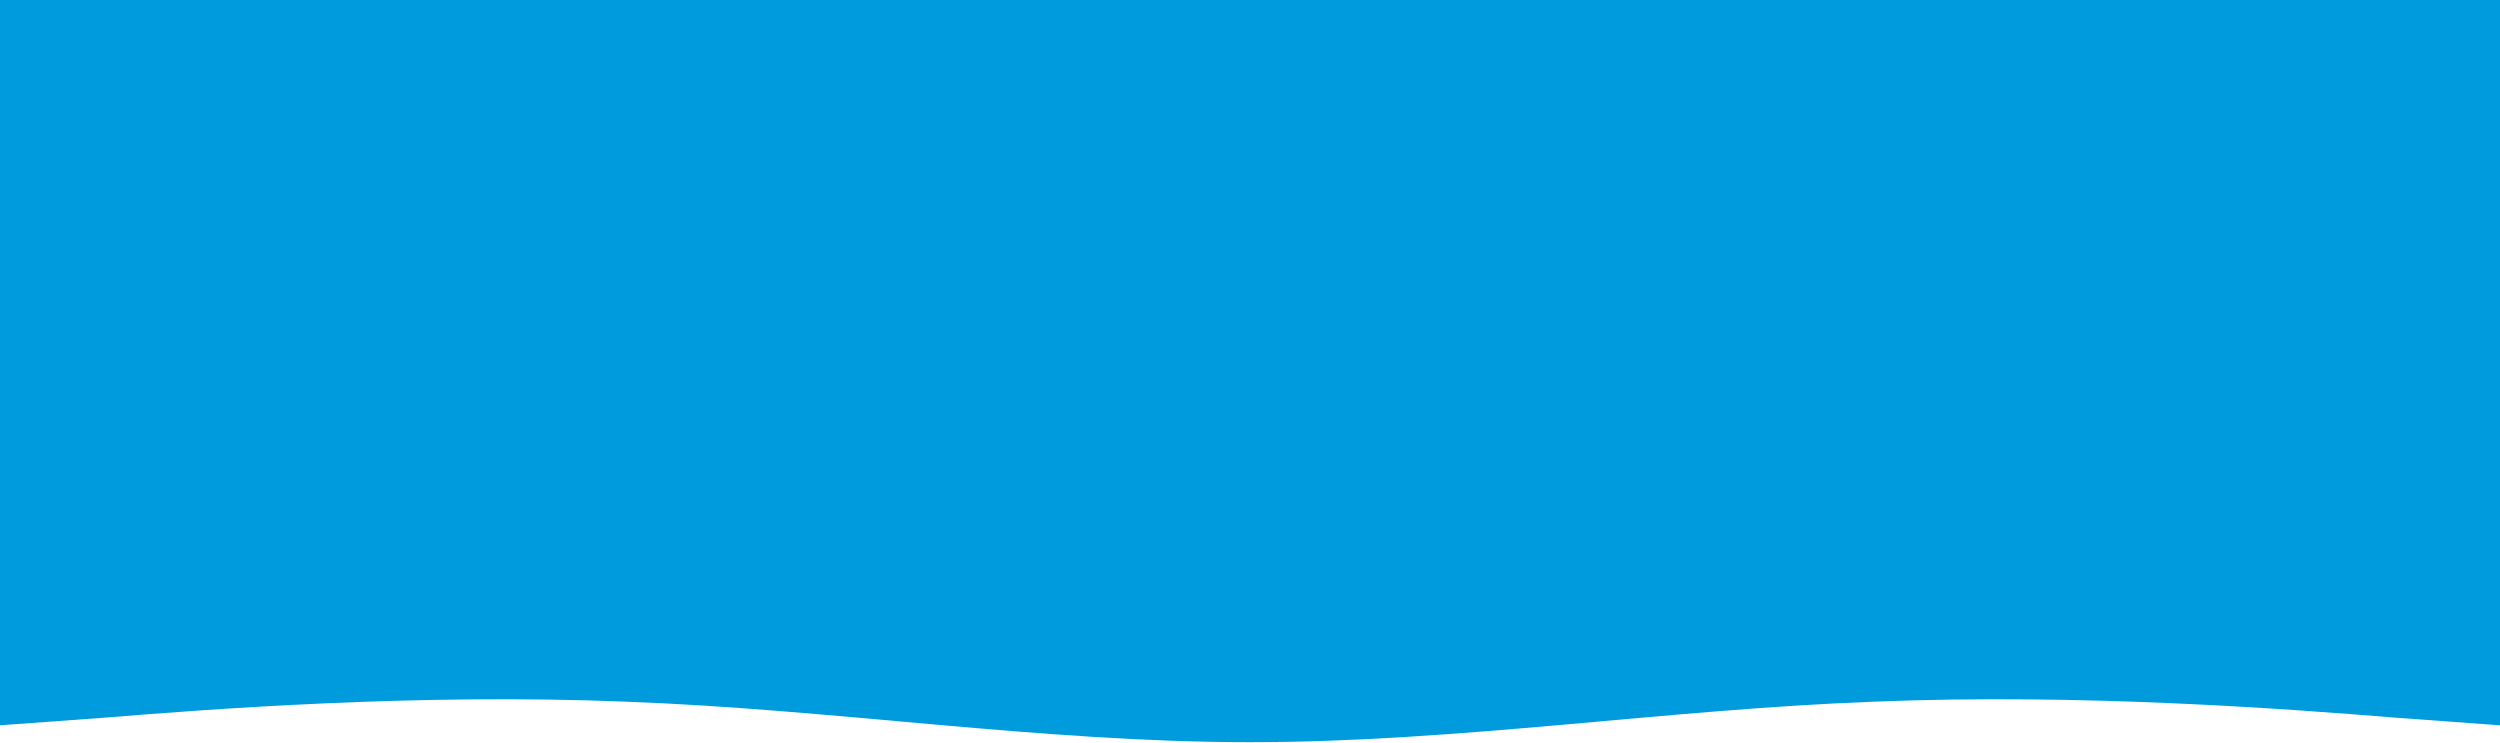
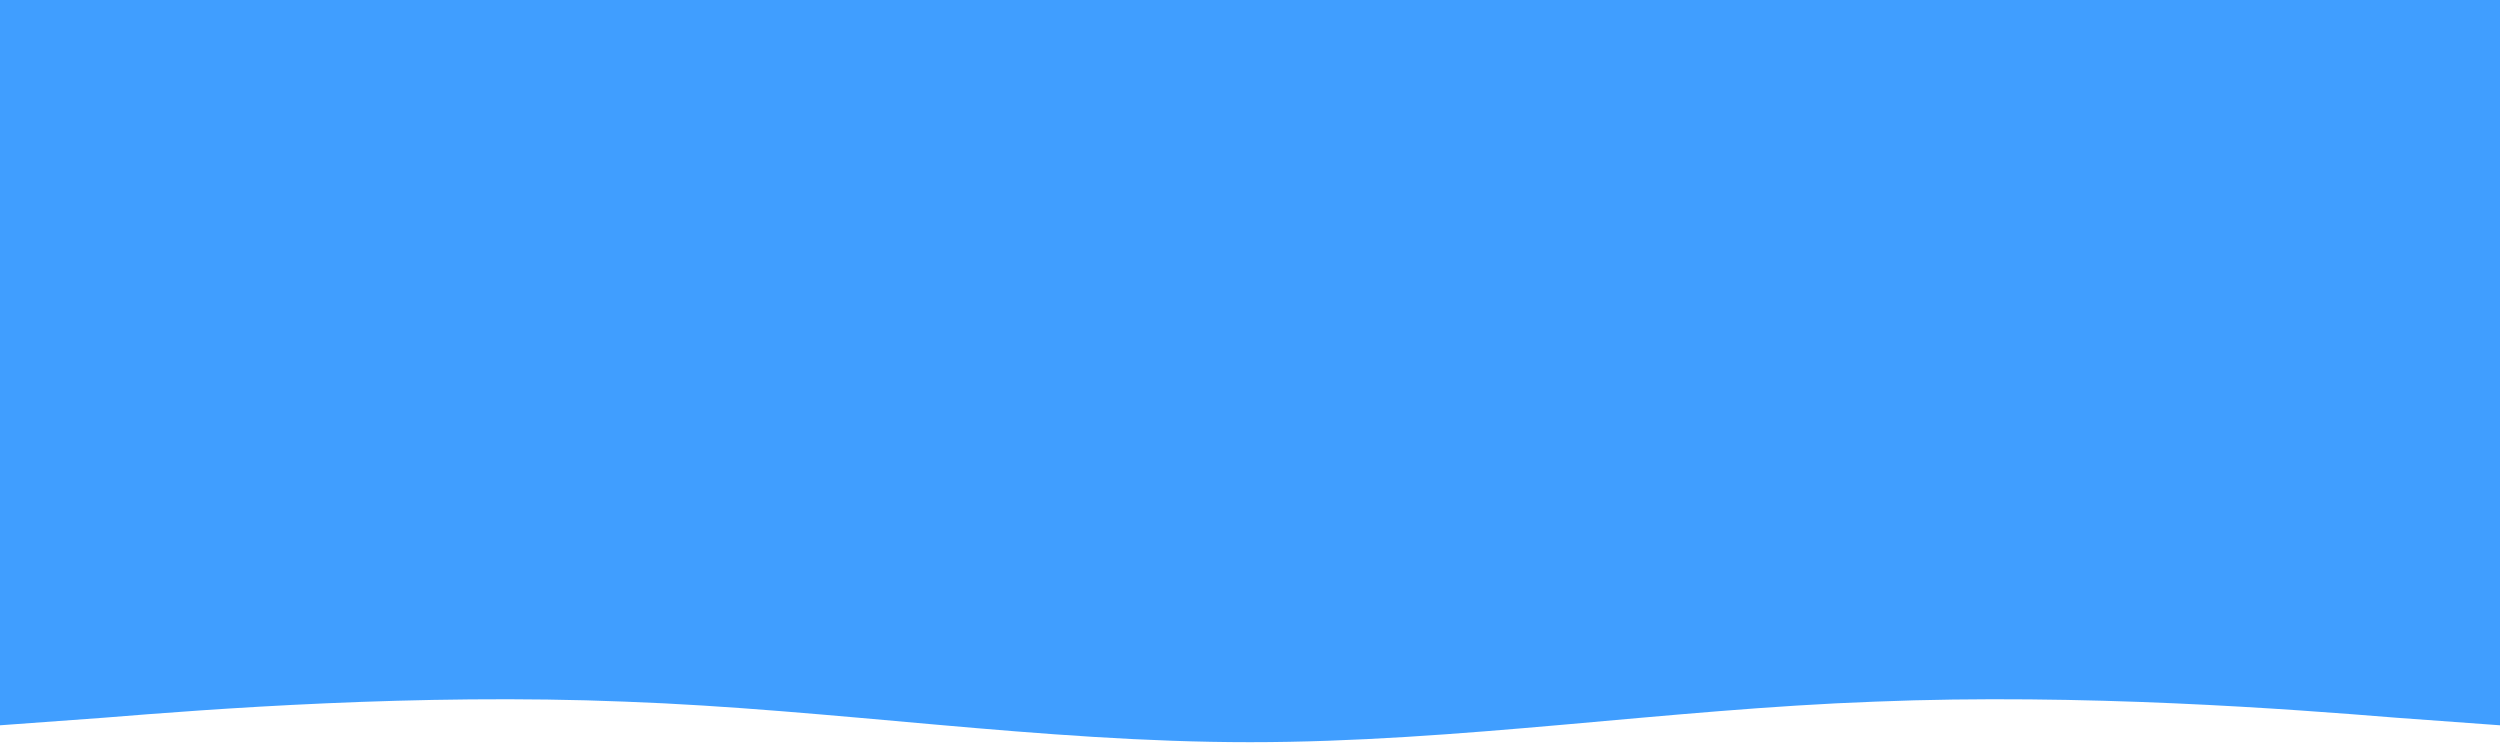
<svg xmlns="http://www.w3.org/2000/svg" width="1920" height="570" viewBox="0 0 1920 570" fill="none">
-   <path fill-rule="evenodd" clip-rule="evenodd" d="M0 557.025L80 551.186C160 544.699 320 532.373 480 538.86C640 544.699 800 570 960 570C1120 570 1280 544.699 1440 538.86C1600 532.373 1760 544.699 1840 551.186L1920 557.025V220.977H1840C1760 220.977 1600 220.977 1440 220.977C1280 220.977 1120 220.977 960 220.977C800 220.977 640 220.977 480 220.977C320 220.977 160 220.977 80 220.977H0V557.025Z" fill="#009BDD" />
-   <rect width="1920" height="265.609" fill="#009BDD" />
+   <path fill-rule="evenodd" clip-rule="evenodd" d="M0 557.025L80 551.186C160 544.699 320 532.373 480 538.86C640 544.699 800 570 960 570C1120 570 1280 544.699 1440 538.86C1600 532.373 1760 544.699 1840 551.186L1920 557.025V220.977H1840C1760 220.977 1600 220.977 1440 220.977C1280 220.977 1120 220.977 960 220.977C800 220.977 640 220.977 480 220.977C320 220.977 160 220.977 80 220.977H0V557.025Z" fill="#409EFF" />
+   <rect width="1920" height="265.609" fill="#409EFF" />
</svg>
